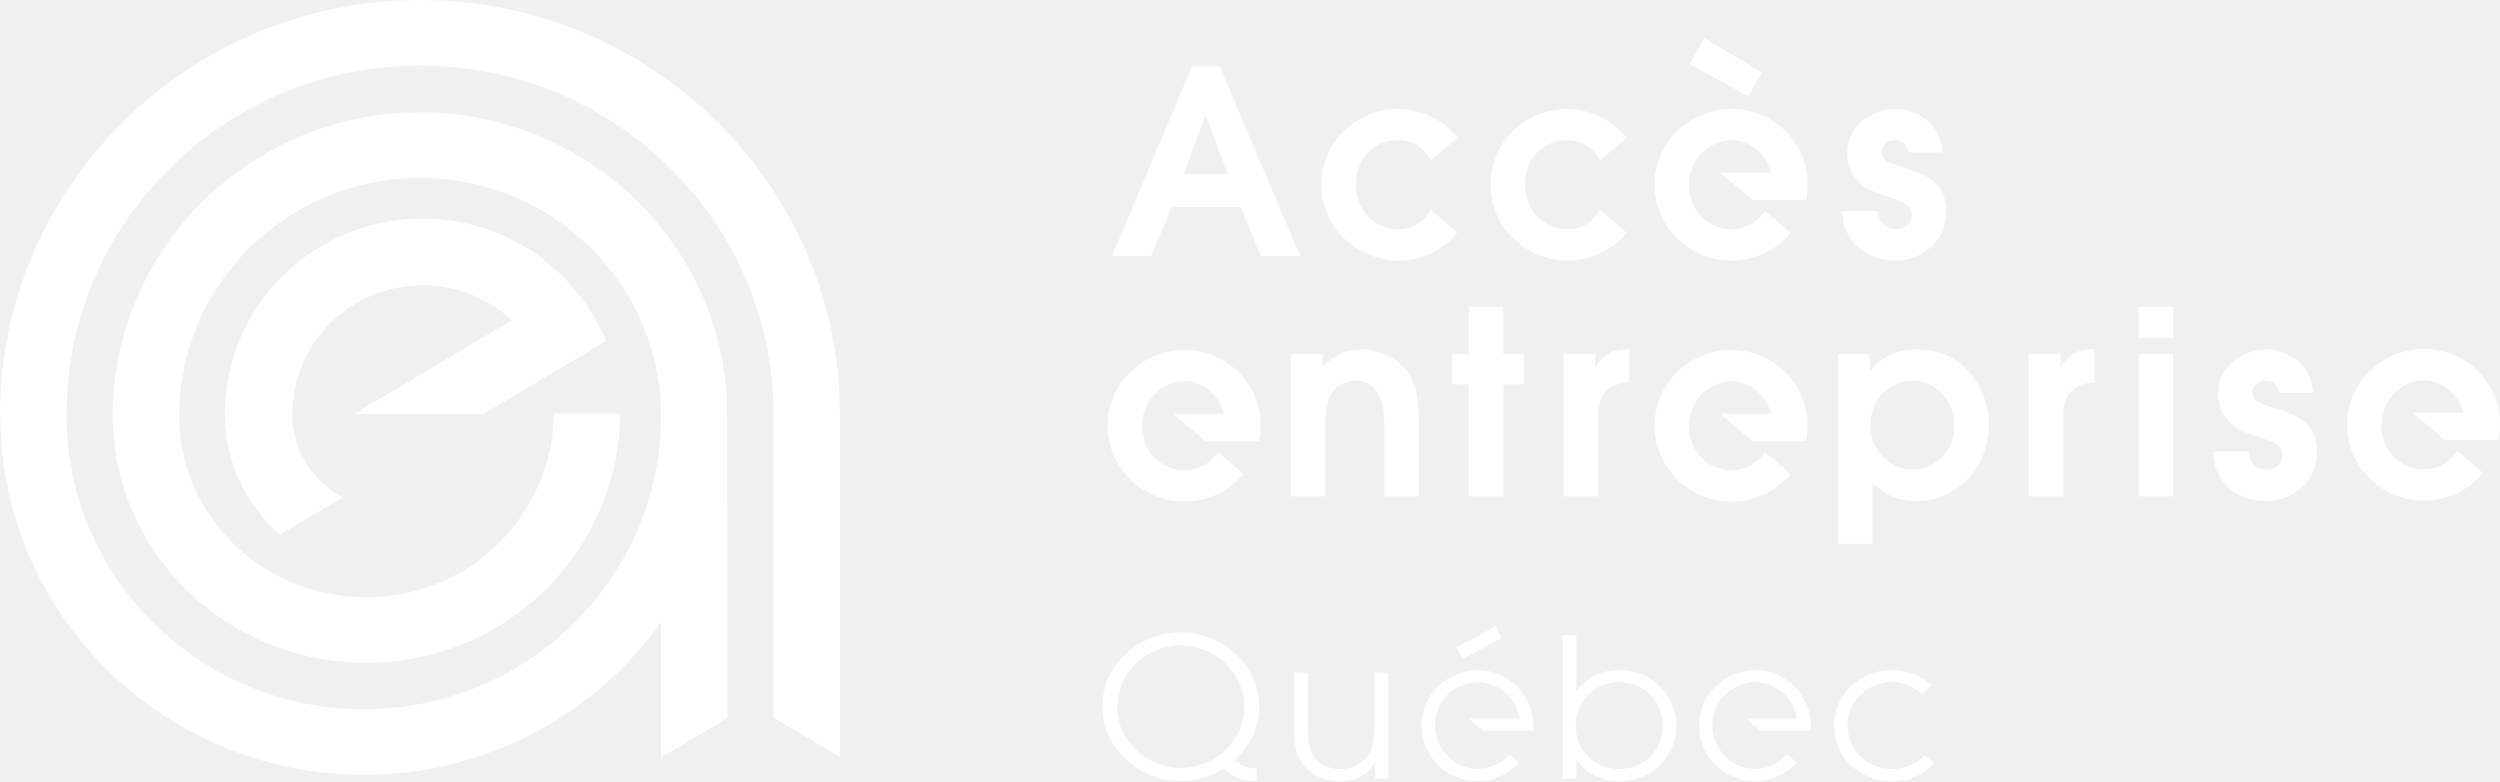
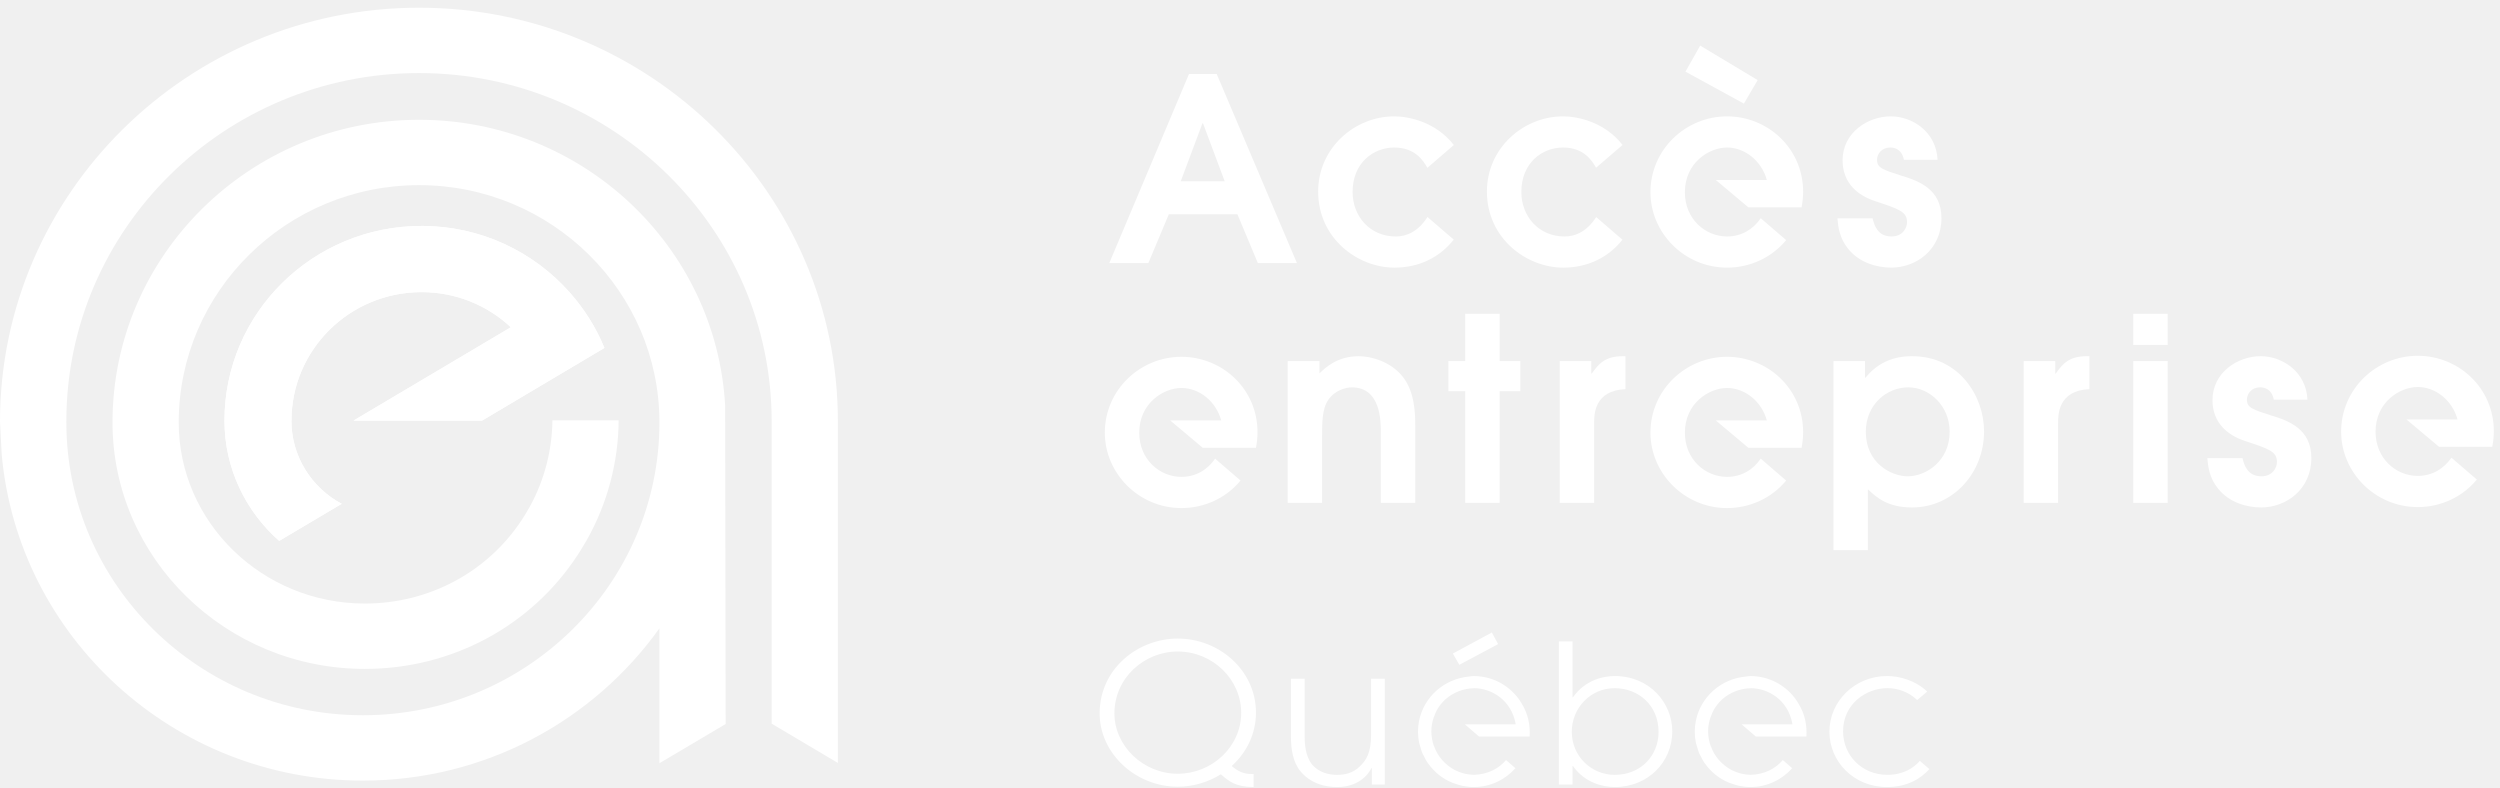
- <svg xmlns="http://www.w3.org/2000/svg" width="208px" height="65px" viewBox="0 0 208 65" version="1.1">
+ <svg xmlns="http://www.w3.org/2000/svg" width="162px" height="51px" viewBox="0 0 162 51" version="1.1">
  <g id="Page-1" stroke="none" stroke-width="1" fill="none" fill-rule="evenodd">
-     <g id="Artboard-Copy-2" transform="translate(-40, -270)" fill="#FFFFFF" fill-rule="nonzero">
-       <g id="logo-menu-desktop" transform="translate(40, 270)">
-         <g id="Group-12" transform="translate(91.7164, 3.158705)">
-           <path d="M67.083,9.528 C66.89,8.588 66.24,8.502 65.937,8.502 C65.226,8.502 64.839,9.035 64.839,9.528 C64.839,10.208 65.332,10.355 66.865,10.848 C68.357,11.294 70.212,11.999 70.212,14.385 C70.212,17.049 68.074,18.519 66.025,18.519 C64.839,18.519 63.371,18.115 62.442,16.965 C61.707,16.068 61.598,15.131 61.536,14.408 L64.468,14.408 C64.601,14.939 64.859,15.921 66.044,15.921 C66.973,15.921 67.341,15.218 67.341,14.726 C67.341,13.855 66.693,13.64 64.643,12.96 C63.281,12.509 61.966,11.506 61.966,9.57 C61.966,7.266 64.06,5.903 65.981,5.903 C67.772,5.903 69.781,7.181 69.889,9.528 L67.083,9.528 Z" id="Fill-1" />
-           <path d="M15.683,26.312 L18.337,26.312 L18.337,27.335 C18.812,26.884 19.805,25.907 21.617,25.907 C22.655,25.907 24.23,26.354 25.222,27.548 C26.323,28.848 26.323,30.826 26.323,31.744 L26.323,38.14 L23.453,38.14 L23.453,32.3 C23.453,31.319 23.453,28.506 21.035,28.506 C20.517,28.506 19.59,28.763 19.07,29.551 C18.554,30.274 18.554,31.51 18.554,32.513 L18.554,38.14 L15.683,38.14 L15.683,26.312 Z" id="Fill-3" />
-           <polygon id="Fill-5" points="30.492 28.826 29.088 28.826 29.088 26.312 30.492 26.312 30.492 22.37 33.362 22.37 33.362 26.312 35.09 26.312 35.09 28.826 33.362 28.826 33.362 38.14 30.492 38.14" />
-           <path d="M38.373,26.312 L41.006,26.312 L41.006,27.354 L41.049,27.354 C41.588,26.587 42.129,25.907 43.617,25.907 L43.854,25.907 L43.854,28.655 C41.243,28.763 41.243,30.786 41.243,31.49 L41.243,38.14 L38.373,38.14 L38.373,26.312 Z" id="Fill-7" />
-           <path d="M67.4,35.924 C66.039,35.924 63.903,34.836 63.903,32.215 C63.903,29.933 65.651,28.505 67.443,28.505 C69.212,28.505 70.897,30.041 70.897,32.215 C70.897,34.644 68.932,35.924 67.4,35.924 M67.766,25.907 C67.205,25.907 65.308,25.907 63.884,27.695 L63.838,27.695 L63.838,26.311 L61.205,26.311 L61.205,42.083 L64.074,42.083 L64.074,37.01 C64.832,37.712 65.738,38.523 67.766,38.523 C71.155,38.523 73.767,35.667 73.767,32.172 C73.767,29.251 71.695,25.907 67.766,25.907" id="Fill-9" />
-           <path d="M77.071,26.312 L79.703,26.312 L79.703,27.354 L79.747,27.354 C80.286,26.587 80.827,25.907 82.315,25.907 L82.552,25.907 L82.552,28.655 C79.941,28.763 79.941,30.786 79.941,31.49 L79.941,38.14 L77.071,38.14 L77.071,26.312 Z" id="Fill-11" />
-           <path d="M86.211,38.141 L89.081,38.141 L89.081,26.312 L86.211,26.312 L86.211,38.141 Z M86.211,24.969 L89.081,24.969 L89.081,22.37 L86.211,22.37 L86.211,24.969 Z" id="Fill-13" />
-           <path d="M97.933,29.531 C97.742,28.592 97.094,28.505 96.789,28.505 C96.077,28.505 95.69,29.038 95.69,29.531 C95.69,30.211 96.184,30.358 97.718,30.851 C99.205,31.297 101.064,32.003 101.064,34.389 C101.064,37.053 98.926,38.523 96.878,38.523 C95.69,38.523 94.223,38.118 93.295,36.965 C92.558,36.072 92.45,35.134 92.387,34.408 L95.321,34.408 C95.453,34.942 95.711,35.924 96.896,35.924 C97.825,35.924 98.194,35.219 98.194,34.728 C98.194,33.856 97.545,33.643 95.496,32.963 C94.134,32.512 92.819,31.51 92.819,29.571 C92.819,27.269 94.912,25.907 96.834,25.907 C98.624,25.907 100.631,27.185 100.741,29.531 L97.933,29.531 Z" id="Fill-15" />
-           <path d="M41.414,14.303 C40.661,15.476 39.719,15.921 38.777,15.921 C36.62,15.921 35.173,14.237 35.173,12.211 C35.173,9.783 36.9,8.502 38.649,8.502 C40.378,8.502 41.055,9.579 41.405,10.185 L43.614,8.287 C42.095,6.346 39.833,5.903 38.649,5.903 C35.347,5.903 32.302,8.545 32.302,12.169 C32.302,16.091 35.605,18.52 38.67,18.52 C40.71,18.52 42.436,17.667 43.604,16.189 L41.414,14.303 Z" id="Fill-16" />
-           <path d="M27.343,14.298 C26.59,15.476 25.647,15.922 24.701,15.922 C22.544,15.922 21.098,14.237 21.098,12.211 C21.098,9.783 22.824,8.503 24.574,8.503 C26.308,8.503 26.985,9.587 27.336,10.193 L29.542,8.292 C28.023,6.348 25.758,5.903 24.574,5.903 C21.271,5.903 18.226,8.545 18.226,12.169 C18.226,16.091 21.529,18.52 24.594,18.52 C26.639,18.52 28.367,17.665 29.533,16.182 L27.343,14.298 Z" id="Fill-17" />
-           <path d="M52.329,5.903 C48.898,5.903 45.941,8.651 45.941,12.231 C45.941,15.621 48.769,18.521 52.329,18.521 C54.258,18.521 56.063,17.674 57.259,16.224 L55.14,14.398 C54.535,15.293 53.561,15.921 52.329,15.921 C50.517,15.921 48.811,14.47 48.811,12.231 C48.811,9.761 50.841,8.502 52.329,8.502 C53.814,8.502 55.209,9.611 55.648,11.209 L51.391,11.209 L54.107,13.49 L58.546,13.49 C58.626,13.075 58.676,12.645 58.676,12.189 C58.676,8.567 55.718,5.903 52.329,5.903" id="Fill-18" />
-           <polygon id="Fill-19" points="50.09 0 54.883 2.879 53.736 4.84 48.861 2.173" />
-           <path d="M52.329,25.956 C48.898,25.956 45.941,28.705 45.941,32.287 C45.941,35.674 48.77,38.574 52.329,38.574 C54.258,38.574 56.066,37.727 57.259,36.278 L55.14,34.451 C54.535,35.344 53.561,35.972 52.329,35.972 C50.517,35.972 48.813,34.523 48.813,32.287 C48.813,29.816 50.841,28.558 52.329,28.558 C53.814,28.558 55.209,29.662 55.648,31.262 L51.39,31.262 L54.107,33.546 L58.546,33.546 C58.626,33.131 58.676,32.698 58.676,32.242 C58.676,28.62 55.718,25.956 52.329,25.956" id="Fill-20" />
-           <path d="M6.822,25.956 C3.39,25.956 0.432,28.705 0.432,32.287 C0.432,35.674 3.261,38.574 6.822,38.574 C8.749,38.574 10.557,37.727 11.751,36.278 L9.63,34.451 C9.028,35.344 8.053,35.972 6.822,35.972 C5.008,35.972 3.304,34.523 3.304,32.287 C3.304,29.816 5.333,28.558 6.822,28.558 C8.307,28.558 9.7,29.662 10.14,31.262 L5.881,31.262 L8.599,33.546 L13.037,33.546 C13.118,33.131 13.167,32.698 13.167,32.242 C13.167,28.62 10.21,25.956 6.822,25.956" id="Fill-21" />
-           <path d="M109.937,25.871 C106.505,25.871 103.548,28.624 103.548,32.204 C103.548,35.592 106.375,38.491 109.937,38.491 C111.863,38.491 113.671,37.647 114.866,36.195 L112.745,34.371 C112.143,35.261 111.167,35.892 109.937,35.892 C108.124,35.892 106.418,34.443 106.418,32.204 C106.418,29.731 108.449,28.475 109.937,28.475 C111.422,28.475 112.817,29.579 113.256,31.182 L108.995,31.182 L111.713,33.461 L116.154,33.461 C116.234,33.048 116.284,32.616 116.284,32.16 C116.284,28.535 113.324,25.871 109.937,25.871" id="Fill-22" />
-           <path d="M6.763,11.316 L8.577,6.479 L8.619,6.479 L10.431,11.316 L6.763,11.316 Z M9.763,2.367 L7.453,2.367 L0.806,18.137 L4.065,18.137 L5.771,14.067 L11.49,14.067 L13.195,18.137 L16.455,18.137 L9.763,2.367 Z" id="Fill-24" />
-           <path d="M23.784,61.631 L22.704,61.631 L22.704,60.258 L22.673,60.258 C22.344,60.923 21.479,61.841 19.813,61.841 C18.049,61.841 17.134,61.001 16.742,60.518 C16.104,59.744 15.956,58.615 15.956,57.679 L15.956,52.806 L17.1,52.806 L17.1,57.663 C17.1,58.776 17.346,59.502 17.737,59.988 C18.359,60.681 19.191,60.825 19.813,60.825 C20.451,60.825 21.137,60.681 21.708,60.115 C22.23,59.6 22.639,59.017 22.639,57.469 L22.639,52.806 L23.784,52.806 L23.784,61.631 Z" id="Fill-26" />
-           <polygon id="Fill-27" points="33.235 49.92 32.712 48.951 29.46 50.707 30 51.646" />
-           <path d="M33.892,59.59 C33.316,60.285 32.39,60.792 31.212,60.823 L31.212,60.821 C30.967,60.815 30.73,60.786 30.5,60.74 C30.467,60.731 30.434,60.723 30.399,60.713 C30.249,60.678 30.107,60.628 29.969,60.573 C29.856,60.527 29.743,60.485 29.637,60.43 C29.63,60.427 29.626,60.425 29.62,60.422 C28.83,60 28.19,59.29 27.902,58.454 L27.891,58.454 C27.751,58.062 27.666,57.637 27.666,57.196 C27.666,56.74 27.754,56.341 27.885,55.968 L27.893,55.968 C27.962,55.766 28.046,55.58 28.14,55.402 C28.142,55.398 28.147,55.393 28.15,55.388 C28.237,55.23 28.336,55.087 28.439,54.955 C28.528,54.845 28.624,54.737 28.723,54.643 C28.756,54.609 28.784,54.575 28.817,54.545 C29.491,53.939 30.372,53.614 31.212,53.601 L31.212,53.596 C32.634,53.599 34.345,54.535 34.705,56.613 L30.464,56.613 L31.646,57.632 L35.865,57.632 C35.913,56.776 35.782,55.79 35.179,54.84 C34.542,53.742 33.152,52.596 31.193,52.583 C31.063,52.583 30.941,52.614 30.814,52.627 C28.732,52.811 27.046,54.33 26.643,56.313 C26.583,56.608 26.552,56.913 26.552,57.226 C26.552,57.541 26.586,57.852 26.647,58.152 C26.67,58.264 26.713,58.367 26.744,58.477 C26.797,58.661 26.844,58.847 26.919,59.025 C26.952,59.102 26.997,59.172 27.037,59.247 C27.134,59.448 27.234,59.645 27.36,59.828 C27.374,59.847 27.395,59.868 27.409,59.887 C27.906,60.585 28.59,61.148 29.42,61.484 C29.472,61.506 29.528,61.516 29.581,61.536 C29.803,61.616 30.023,61.694 30.26,61.741 C30.569,61.805 30.886,61.841 31.209,61.841 C32.606,61.841 33.835,61.216 34.682,60.27 L33.892,59.59 Z" id="Fill-28" />
-           <path d="M56.978,59.59 C56.398,60.285 55.476,60.792 54.297,60.823 L54.297,60.821 C54.052,60.815 53.814,60.786 53.586,60.74 C53.551,60.731 53.518,60.723 53.485,60.713 C53.333,60.678 53.192,60.628 53.052,60.573 C52.939,60.527 52.827,60.485 52.722,60.43 C52.714,60.427 52.71,60.425 52.704,60.422 C51.911,60 51.275,59.29 50.987,58.454 L50.976,58.454 C50.835,58.062 50.749,57.637 50.749,57.196 C50.749,56.74 50.84,56.341 50.97,55.968 L50.978,55.968 C51.045,55.766 51.131,55.58 51.225,55.402 C51.228,55.398 51.233,55.393 51.234,55.388 C51.323,55.23 51.42,55.087 51.524,54.955 C51.612,54.845 51.706,54.737 51.808,54.643 C51.84,54.609 51.869,54.575 51.9,54.545 C52.574,53.939 53.456,53.614 54.297,53.601 L54.297,53.596 C55.718,53.599 57.428,54.535 57.787,56.613 L53.547,56.613 L54.73,57.632 L58.949,57.632 C58.999,56.776 58.868,55.79 58.262,54.84 C57.626,53.742 56.236,52.596 54.276,52.583 C54.145,52.583 54.026,52.614 53.899,52.627 C51.817,52.811 50.131,54.33 49.728,56.313 C49.667,56.608 49.636,56.913 49.636,57.226 C49.636,57.541 49.669,57.852 49.732,58.152 C49.754,58.264 49.797,58.367 49.828,58.477 C49.88,58.661 49.928,58.847 50.003,59.025 C50.036,59.102 50.083,59.172 50.121,59.247 C50.22,59.448 50.32,59.645 50.446,59.828 C50.46,59.847 50.479,59.868 50.494,59.887 C50.99,60.585 51.674,61.148 52.504,61.484 C52.556,61.506 52.612,61.516 52.664,61.536 C52.886,61.616 53.107,61.694 53.345,61.741 C53.652,61.805 53.969,61.841 54.293,61.841 C55.688,61.841 56.919,61.216 57.765,60.27 L56.978,59.59 Z" id="Fill-29" />
-           <path d="M6.513,60.733 C3.646,60.733 1.234,58.426 1.234,55.7 C1.234,52.731 3.732,50.537 6.513,50.537 C9.426,50.537 11.806,52.862 11.806,55.65 C11.806,58.492 9.357,60.733 6.513,60.733 M11.037,60.067 C12.253,58.962 13.038,57.406 13.038,55.636 C13.038,52.118 9.976,49.456 6.513,49.456 C3.232,49.456 0,51.943 0,55.7 C0,59.054 3.016,61.814 6.513,61.814 C7.806,61.814 9.048,61.439 10.096,60.783 C10.125,60.798 10.146,60.811 10.146,60.811 C10.783,61.355 11.339,61.841 12.844,61.841 L12.844,60.76 C12.286,60.76 11.78,60.728 11.045,60.116 C11.045,60.116 11.042,60.098 11.037,60.067" id="Fill-30" />
-           <path d="M42.957,60.825 C41.028,60.825 39.38,59.292 39.38,57.225 C39.38,55.29 40.9,53.596 42.957,53.596 C44.918,53.596 46.617,55.002 46.617,57.243 C46.617,59.212 45.146,60.825 42.957,60.825 M42.957,52.583 C41.993,52.583 40.491,52.918 39.476,54.357 L39.445,54.357 L39.445,49.692 L38.301,49.692 L38.301,61.631 L39.445,61.631 L39.445,60.083 L39.476,60.083 C40.473,61.518 42.026,61.841 42.957,61.841 C45.768,61.841 47.761,59.73 47.761,57.196 C47.761,54.839 45.882,52.583 42.957,52.583" id="Fill-31" />
-           <path d="M65.699,60.823 C63.555,60.823 62.007,59.18 62.007,57.193 C62.007,54.889 63.948,53.593 65.699,53.593 C66.534,53.593 67.469,53.889 68.186,54.587 L69.022,53.876 C68.04,52.953 66.747,52.583 65.666,52.583 C63.003,52.583 60.867,54.674 60.867,57.225 C60.867,59.695 62.87,61.841 65.666,61.841 C67.382,61.841 68.485,61.135 69.207,60.345 L68.41,59.66 C67.902,60.24 67.044,60.823 65.699,60.823" id="Fill-32" />
-         </g>
-         <path d="M55.001,51.763 L55.001,63.014 L60.524,59.742 L60.481,33.174 C59.735,19.911 48.571,9.347 34.953,9.347 C20.854,9.347 9.383,20.669 9.383,34.592 C9.383,45.924 18.827,55.147 30.433,55.147 C37.669,55.147 44.309,51.583 48.196,45.621 C48.414,45.289 48.62,44.95 48.818,44.605 L48.933,44.414 C50.662,41.354 51.579,37.896 51.599,34.414 L46.076,34.414 C46.05,36.901 45.408,39.404 44.195,41.603 L44.079,41.802 C43.916,42.094 43.745,42.381 43.557,42.665 C40.688,47.067 35.781,49.696 30.433,49.696 C21.87,49.696 14.906,42.919 14.906,34.592 C14.906,23.677 23.898,14.798 34.953,14.798 C46.008,14.798 55.001,23.677 55.001,34.592 C55.001,48.058 43.908,59.012 30.267,59.012 C16.63,59.012 5.535,48.058 5.535,34.592 L5.535,34.494 C5.535,18.479 18.728,5.451 34.949,5.451 C51.168,5.451 64.362,18.479 64.362,34.494 L64.362,59.714 L69.883,62.99 L69.883,34.494 C69.883,15.472 54.211,0 34.949,0 C15.685,0 0,15.504 0,34.525 L0.139,37.22 C1.489,52.462 14.483,64.464 30.267,64.464 C40.479,64.464 49.521,59.436 55.001,51.763 M50.41,28.376 L40.208,34.437 L29.484,34.437 L42.609,26.65 C40.666,24.838 38.049,23.721 35.165,23.721 C29.17,23.721 24.312,28.519 24.311,34.437 L24.304,34.437 C24.304,37.436 26.002,40.043 28.498,41.377 L23.285,44.47 C20.491,42.004 18.722,38.429 18.722,34.437 C18.722,25.47 26.084,18.201 35.165,18.201 C40.092,18.201 44.501,20.35 47.512,23.742 C48.722,25.107 49.714,26.667 50.41,28.376" id="Fill-23" />
-         <path d="M50.411,28.376 L40.207,34.436 L29.483,34.436 L42.609,26.65 C40.665,24.838 38.049,23.721 35.164,23.721 C29.17,23.721 24.313,28.518 24.312,34.436 L24.305,34.436 C24.305,37.436 26.002,40.043 28.498,41.376 L23.284,44.469 C20.492,42.004 18.722,38.428 18.722,34.436 C18.722,25.47 26.085,18.201 35.164,18.201 C40.092,18.201 44.5,20.35 47.511,23.741 C48.722,25.106 49.715,26.666 50.411,28.376" id="Fill-25" />
+     <g id="logo" transform="translate(0, 0.5)" fill="#FFFFFF" fill-rule="nonzero">
+       <g id="Group-12" transform="translate(71.25659, 2.454071)">
+         <path d="M52.118,7.402 C51.968,6.672 51.463,6.605 51.228,6.605 C50.675,6.605 50.375,7.019 50.375,7.402 C50.375,7.931 50.758,8.045 51.949,8.428 C53.108,8.774 54.549,9.323 54.549,11.176 C54.549,13.246 52.888,14.388 51.296,14.388 C50.375,14.388 49.234,14.074 48.513,13.18 C47.941,12.484 47.857,11.755 47.808,11.194 L50.087,11.194 C50.19,11.606 50.39,12.369 51.311,12.369 C52.033,12.369 52.319,11.823 52.319,11.441 C52.319,10.764 51.815,10.597 50.223,10.069 C49.165,9.719 48.143,8.939 48.143,7.435 C48.143,5.645 49.769,4.586 51.262,4.586 C52.654,4.586 54.215,5.579 54.298,7.402 L52.118,7.402 Z" id="Fill-1" />
+         <path d="M12.185,20.442 L14.246,20.442 L14.246,21.237 C14.615,20.887 15.387,20.128 16.795,20.128 C17.601,20.128 18.825,20.475 19.595,21.402 C20.451,22.412 20.451,23.95 20.451,24.663 L20.451,29.632 L18.221,29.632 L18.221,25.095 C18.221,24.333 18.221,22.147 16.342,22.147 C15.94,22.147 15.22,22.347 14.816,22.959 C14.415,23.521 14.415,24.481 14.415,25.26 L14.415,29.632 L12.185,29.632 L12.185,20.442 Z" id="Fill-3" />
+         <polygon id="Fill-5" points="23.69 22.395 22.599 22.395 22.599 20.442 23.69 20.442 23.69 17.379 25.92 17.379 25.92 20.442 27.262 20.442 27.262 22.395 25.92 22.395 25.92 29.632 23.69 29.632" />
+         <path d="M29.813,20.442 L31.859,20.442 L31.859,21.252 L31.892,21.252 C32.311,20.656 32.731,20.128 33.887,20.128 L34.072,20.128 L34.072,22.263 C32.043,22.347 32.043,23.919 32.043,24.465 L32.043,29.632 L29.813,29.632 L29.813,20.442 Z" id="Fill-7" />
+         <path d="M52.365,27.91 C51.307,27.91 49.648,27.065 49.648,25.029 C49.648,23.256 51.006,22.146 52.398,22.146 C53.772,22.146 55.081,23.339 55.081,25.029 C55.081,26.915 53.555,27.91 52.365,27.91 M52.649,20.128 C52.213,20.128 50.739,20.128 49.633,21.517 L49.597,21.517 L49.597,20.442 L47.552,20.442 L47.552,32.695 L49.781,32.695 L49.781,28.754 C50.369,29.3 51.074,29.929 52.649,29.929 C55.282,29.929 57.311,27.71 57.311,24.995 C57.311,22.726 55.701,20.128 52.649,20.128" id="Fill-9" />
+         <path d="M59.878,20.442 L61.923,20.442 L61.923,21.252 L61.957,21.252 C62.376,20.656 62.796,20.128 63.952,20.128 L64.137,20.128 L64.137,22.263 C62.108,22.347 62.108,23.919 62.108,24.465 L62.108,29.632 L59.878,29.632 L59.878,20.442 Z" id="Fill-11" />
+         <path d="M66.979,29.632 L69.209,29.632 L69.209,20.443 L66.979,20.443 L66.979,29.632 Z M66.979,19.399 L69.209,19.399 L69.209,17.38 L66.979,17.38 L66.979,19.399 Z" id="Fill-13" />
+         <path d="M76.086,22.943 C75.938,22.214 75.434,22.146 75.197,22.146 C74.644,22.146 74.344,22.56 74.344,22.943 C74.344,23.472 74.728,23.586 75.919,23.969 C77.075,24.315 78.519,24.864 78.519,26.717 C78.519,28.787 76.858,29.929 75.267,29.929 C74.344,29.929 73.204,29.615 72.483,28.719 C71.91,28.025 71.827,27.296 71.777,26.732 L74.057,26.732 C74.16,27.147 74.36,27.91 75.281,27.91 C76.003,27.91 76.289,27.362 76.289,26.981 C76.289,26.303 75.785,26.138 74.193,25.61 C73.135,25.26 72.113,24.481 72.113,22.974 C72.113,21.186 73.739,20.127 75.233,20.127 C76.623,20.127 78.182,21.12 78.268,22.943 L76.086,22.943 Z" id="Fill-15" />
+         <path d="M32.176,11.112 C31.59,12.023 30.859,12.37 30.127,12.37 C28.451,12.37 27.327,11.061 27.327,9.487 C27.327,7.601 28.669,6.606 30.027,6.606 C31.371,6.606 31.897,7.443 32.169,7.913 L33.885,6.439 C32.705,4.93 30.947,4.586 30.027,4.586 C27.462,4.586 25.096,6.639 25.096,9.454 C25.096,12.501 27.662,14.389 30.043,14.389 C31.629,14.389 32.97,13.726 33.877,12.578 L32.176,11.112 Z" id="Fill-16" />
+         <path d="M21.244,11.108 C20.658,12.024 19.926,12.37 19.191,12.37 C17.515,12.37 16.392,11.061 16.392,9.487 C16.392,7.601 17.733,6.606 19.092,6.606 C20.44,6.606 20.966,7.449 21.238,7.919 L22.952,6.443 C21.772,4.932 20.012,4.586 19.092,4.586 C16.526,4.586 14.16,6.639 14.16,9.455 C14.16,12.501 16.726,14.389 19.107,14.389 C20.697,14.389 22.039,13.724 22.945,12.572 L21.244,11.108 Z" id="Fill-17" />
+         <path d="M40.656,4.586 C37.99,4.586 35.693,6.722 35.693,9.503 C35.693,12.136 37.889,14.389 40.656,14.389 C42.154,14.389 43.557,13.731 44.486,12.605 L42.839,11.186 C42.37,11.882 41.613,12.369 40.656,12.369 C39.248,12.369 37.923,11.242 37.923,9.503 C37.923,7.583 39.5,6.605 40.656,6.605 C41.809,6.605 42.893,7.467 43.234,8.709 L39.927,8.709 L42.037,10.481 L45.486,10.481 C45.548,10.158 45.586,9.824 45.586,9.47 C45.586,6.656 43.289,4.586 40.656,4.586" id="Fill-18" />
+         <polygon id="Fill-19" points="38.916 0 42.64 2.237 41.749 3.76 37.961 1.689" />
+         <path d="M40.656,20.166 C37.99,20.166 35.693,22.301 35.693,25.084 C35.693,27.716 37.89,29.969 40.656,29.969 C42.154,29.969 43.559,29.311 44.486,28.185 L42.839,26.766 C42.37,27.46 41.613,27.947 40.656,27.947 C39.248,27.947 37.924,26.822 37.924,25.084 C37.924,23.165 39.5,22.187 40.656,22.187 C41.809,22.187 42.893,23.045 43.234,24.288 L39.926,24.288 L42.037,26.063 L45.486,26.063 C45.548,25.74 45.586,25.404 45.586,25.05 C45.586,22.236 43.289,20.166 40.656,20.166" id="Fill-20" />
+         <path d="M5.3,20.166 C2.633,20.166 0.336,22.301 0.336,25.084 C0.336,27.716 2.534,29.969 5.3,29.969 C6.797,29.969 8.202,29.311 9.129,28.185 L7.482,26.766 C7.014,27.46 6.256,27.947 5.3,27.947 C3.891,27.947 2.567,26.822 2.567,25.084 C2.567,23.165 4.143,22.187 5.3,22.187 C6.454,22.187 7.536,23.045 7.878,24.288 L4.569,24.288 L6.68,26.063 L10.129,26.063 C10.191,25.74 10.23,25.404 10.23,25.05 C10.23,22.236 7.932,20.166 5.3,20.166" id="Fill-21" />
+         <path d="M85.413,20.1 C82.746,20.1 80.449,22.238 80.449,25.02 C80.449,27.652 82.645,29.905 85.413,29.905 C86.909,29.905 88.314,29.249 89.242,28.121 L87.594,26.704 C87.127,27.395 86.368,27.885 85.413,27.885 C84.004,27.885 82.679,26.76 82.679,25.02 C82.679,23.099 84.257,22.123 85.413,22.123 C86.566,22.123 87.65,22.981 87.991,24.226 L84.681,24.226 L86.792,25.997 L90.243,25.997 C90.305,25.676 90.343,25.34 90.343,24.986 C90.343,22.17 88.044,20.1 85.413,20.1" id="Fill-22" />
+         <path d="M5.255,8.792 L6.663,5.034 L6.697,5.034 L8.104,8.792 L5.255,8.792 Z M7.585,1.839 L5.791,1.839 L0.626,14.091 L3.158,14.091 L4.484,10.929 L8.927,10.929 L10.252,14.091 L12.784,14.091 L7.585,1.839 Z" id="Fill-24" />
+         <path d="M18.478,47.882 L17.639,47.882 L17.639,46.816 L17.615,46.816 C17.36,47.332 16.688,48.046 15.393,48.046 C14.022,48.046 13.312,47.393 13.008,47.018 C12.512,46.417 12.397,45.539 12.397,44.812 L12.397,41.026 L13.286,41.026 L13.286,44.8 C13.286,45.665 13.476,46.229 13.78,46.606 C14.263,47.144 14.91,47.257 15.393,47.257 C15.889,47.257 16.422,47.144 16.865,46.704 C17.271,46.304 17.589,45.852 17.589,44.649 L17.589,41.026 L18.478,41.026 L18.478,47.882 Z" id="Fill-26" />
+         <polygon id="Fill-27" points="25.821 38.784 25.415 38.031 22.888 39.396 23.308 40.125" />
+         <path d="M26.332,46.297 C25.884,46.837 25.165,47.231 24.25,47.255 L24.25,47.253 C24.059,47.249 23.875,47.226 23.696,47.19 C23.67,47.183 23.645,47.177 23.618,47.169 C23.501,47.142 23.391,47.104 23.283,47.061 C23.196,47.025 23.108,46.992 23.025,46.949 C23.02,46.947 23.017,46.945 23.012,46.943 C22.398,46.615 21.902,46.064 21.678,45.414 L21.669,45.414 C21.56,45.11 21.495,44.779 21.495,44.437 C21.495,44.083 21.563,43.772 21.665,43.483 L21.671,43.483 C21.724,43.326 21.79,43.181 21.862,43.043 C21.864,43.04 21.868,43.036 21.87,43.032 C21.938,42.91 22.015,42.798 22.095,42.696 C22.164,42.61 22.238,42.527 22.316,42.453 C22.341,42.427 22.363,42.4 22.388,42.377 C22.912,41.907 23.597,41.654 24.25,41.644 L24.25,41.64 C25.354,41.642 26.683,42.369 26.963,43.984 L23.668,43.984 L24.586,44.775 L27.864,44.775 C27.902,44.111 27.8,43.345 27.331,42.606 C26.836,41.754 25.756,40.863 24.235,40.853 C24.134,40.853 24.039,40.877 23.94,40.887 C22.323,41.03 21.013,42.21 20.699,43.751 C20.653,43.98 20.629,44.217 20.629,44.46 C20.629,44.705 20.655,44.947 20.702,45.179 C20.721,45.267 20.754,45.346 20.778,45.432 C20.819,45.575 20.856,45.72 20.914,45.858 C20.939,45.918 20.975,45.972 21.006,46.03 C21.081,46.186 21.159,46.34 21.257,46.482 C21.268,46.497 21.284,46.513 21.295,46.528 C21.681,47.07 22.212,47.508 22.857,47.768 C22.897,47.785 22.941,47.793 22.982,47.809 C23.154,47.871 23.326,47.932 23.51,47.968 C23.75,48.018 23.996,48.046 24.247,48.046 C25.332,48.046 26.287,47.56 26.945,46.825 L26.332,46.297 Z" id="Fill-28" />
+         <path d="M44.267,46.297 C43.817,46.837 43.1,47.231 42.184,47.255 L42.184,47.253 C41.994,47.249 41.809,47.226 41.632,47.19 C41.605,47.183 41.58,47.177 41.554,47.169 C41.436,47.142 41.326,47.104 41.217,47.061 C41.129,47.025 41.043,46.992 40.961,46.949 C40.955,46.947 40.952,46.945 40.947,46.943 C40.331,46.615 39.836,46.064 39.613,45.414 L39.605,45.414 C39.495,45.11 39.428,44.779 39.428,44.437 C39.428,44.083 39.499,43.772 39.6,43.483 L39.606,43.483 C39.658,43.326 39.725,43.181 39.798,43.043 C39.8,43.04 39.804,43.036 39.805,43.032 C39.874,42.91 39.949,42.798 40.03,42.696 C40.098,42.61 40.172,42.527 40.251,42.453 C40.276,42.427 40.298,42.4 40.322,42.377 C40.846,41.907 41.531,41.654 42.184,41.644 L42.184,41.64 C43.289,41.642 44.617,42.369 44.896,43.984 L41.602,43.984 L42.521,44.775 L45.799,44.775 C45.837,44.111 45.736,43.345 45.265,42.606 C44.771,41.754 43.691,40.863 42.168,40.853 C42.066,40.853 41.974,40.877 41.875,40.887 C40.258,41.03 38.948,42.21 38.635,43.751 C38.588,43.98 38.564,44.217 38.564,44.46 C38.564,44.705 38.589,44.947 38.638,45.179 C38.655,45.267 38.689,45.346 38.713,45.432 C38.753,45.575 38.79,45.72 38.849,45.858 C38.874,45.918 38.91,45.972 38.941,46.03 C39.017,46.186 39.095,46.34 39.192,46.482 C39.204,46.497 39.219,46.513 39.23,46.528 C39.616,47.07 40.147,47.508 40.792,47.768 C40.832,47.785 40.875,47.793 40.916,47.809 C41.088,47.871 41.26,47.932 41.445,47.968 C41.684,48.018 41.929,48.046 42.181,48.046 C43.266,48.046 44.222,47.56 44.879,46.825 L44.267,46.297 Z" id="Fill-29" />
+         <path d="M5.06,47.185 C2.833,47.185 0.958,45.393 0.958,43.274 C0.958,40.968 2.899,39.264 5.06,39.264 C7.323,39.264 9.172,41.069 9.172,43.236 C9.172,45.444 7.27,47.185 5.06,47.185 M8.575,46.667 C9.52,45.809 10.13,44.6 10.13,43.225 C10.13,40.491 7.75,38.424 5.06,38.424 C2.511,38.424 0,40.356 0,43.274 C0,45.88 2.343,48.025 5.06,48.025 C6.064,48.025 7.03,47.733 7.844,47.224 C7.866,47.236 7.882,47.245 7.882,47.245 C8.377,47.668 8.809,48.045 9.978,48.045 L9.978,47.206 C9.545,47.206 9.152,47.181 8.581,46.705 C8.581,46.705 8.579,46.691 8.575,46.667" id="Fill-30" />
+         <path d="M33.374,47.257 C31.876,47.257 30.595,46.066 30.595,44.46 C30.595,42.956 31.776,41.64 33.374,41.64 C34.898,41.64 36.218,42.732 36.218,44.474 C36.218,46.003 35.075,47.257 33.374,47.257 M33.374,40.853 C32.626,40.853 31.459,41.114 30.67,42.231 L30.645,42.231 L30.645,38.607 L29.757,38.607 L29.757,47.883 L30.645,47.883 L30.645,46.68 L30.67,46.68 C31.444,47.795 32.651,48.046 33.374,48.046 C35.558,48.046 37.107,46.406 37.107,44.437 C37.107,42.606 35.647,40.853 33.374,40.853" id="Fill-31" />
+         <path d="M51.043,47.255 C49.377,47.255 48.175,45.978 48.175,44.435 C48.175,42.645 49.682,41.638 51.043,41.638 C51.692,41.638 52.418,41.868 52.976,42.41 L53.625,41.858 C52.862,41.14 51.857,40.853 51.018,40.853 C48.949,40.853 47.289,42.478 47.289,44.46 C47.289,46.378 48.845,48.046 51.018,48.046 C52.351,48.046 53.207,47.497 53.769,46.884 L53.149,46.351 C52.755,46.802 52.088,47.255 51.043,47.255" id="Fill-32" />
      </g>
+       <path d="M42.731,40.216 L42.731,48.957 L47.022,46.415 L46.989,25.774 C46.41,15.469 37.736,7.262 27.156,7.262 C16.202,7.262 7.29,16.058 7.29,26.875 C7.29,35.68 14.627,42.845 23.644,42.845 C29.266,42.845 34.425,40.076 37.445,35.444 C37.614,35.186 37.774,34.923 37.928,34.655 L38.017,34.507 C39.361,32.129 40.073,29.442 40.088,26.737 L35.797,26.737 C35.777,28.669 35.278,30.614 34.336,32.323 L34.246,32.477 C34.119,32.704 33.986,32.927 33.84,33.147 C31.611,36.567 27.799,38.61 23.644,38.61 C16.991,38.61 11.581,33.344 11.581,26.875 C11.581,18.396 18.567,11.497 27.156,11.497 C35.745,11.497 42.731,18.396 42.731,26.875 C42.731,37.337 34.113,45.848 23.515,45.848 C12.92,45.848 4.3,37.337 4.3,26.875 L4.3,26.799 C4.3,14.357 14.55,4.235 27.153,4.235 C39.754,4.235 50.004,14.357 50.004,26.799 L50.004,46.393 L54.294,48.938 L54.294,26.799 C54.294,12.021 42.118,0 27.153,0 C12.186,0 0,12.045 0,26.823 L0.108,28.917 C1.157,40.759 11.252,50.083 23.515,50.083 C31.449,50.083 38.474,46.177 42.731,40.216 M39.165,22.046 L31.238,26.755 L22.906,26.755 L33.104,20.705 C31.594,19.297 29.561,18.429 27.32,18.429 C22.663,18.429 18.889,22.157 18.888,26.755 L18.883,26.755 C18.883,29.085 20.202,31.111 22.141,32.147 L18.091,34.549 C15.92,32.634 14.545,29.856 14.545,26.755 C14.545,19.789 20.265,14.141 27.32,14.141 C31.149,14.141 34.574,15.811 36.913,18.445 C37.853,19.506 38.624,20.718 39.165,22.046" id="Fill-23" />
+       <path d="M39.166,22.046 L31.238,26.754 L22.906,26.754 L33.104,20.705 C31.594,19.297 29.561,18.429 27.32,18.429 C22.663,18.429 18.889,22.156 18.888,26.754 L18.883,26.754 C18.883,29.085 20.201,31.111 22.141,32.146 L18.09,34.549 C15.92,32.634 14.546,29.856 14.546,26.754 C14.546,19.788 20.266,14.141 27.32,14.141 C31.148,14.141 34.573,15.81 36.912,18.445 C37.853,19.506 38.624,20.718 39.166,22.046" id="Fill-25" />
    </g>
  </g>
</svg>
